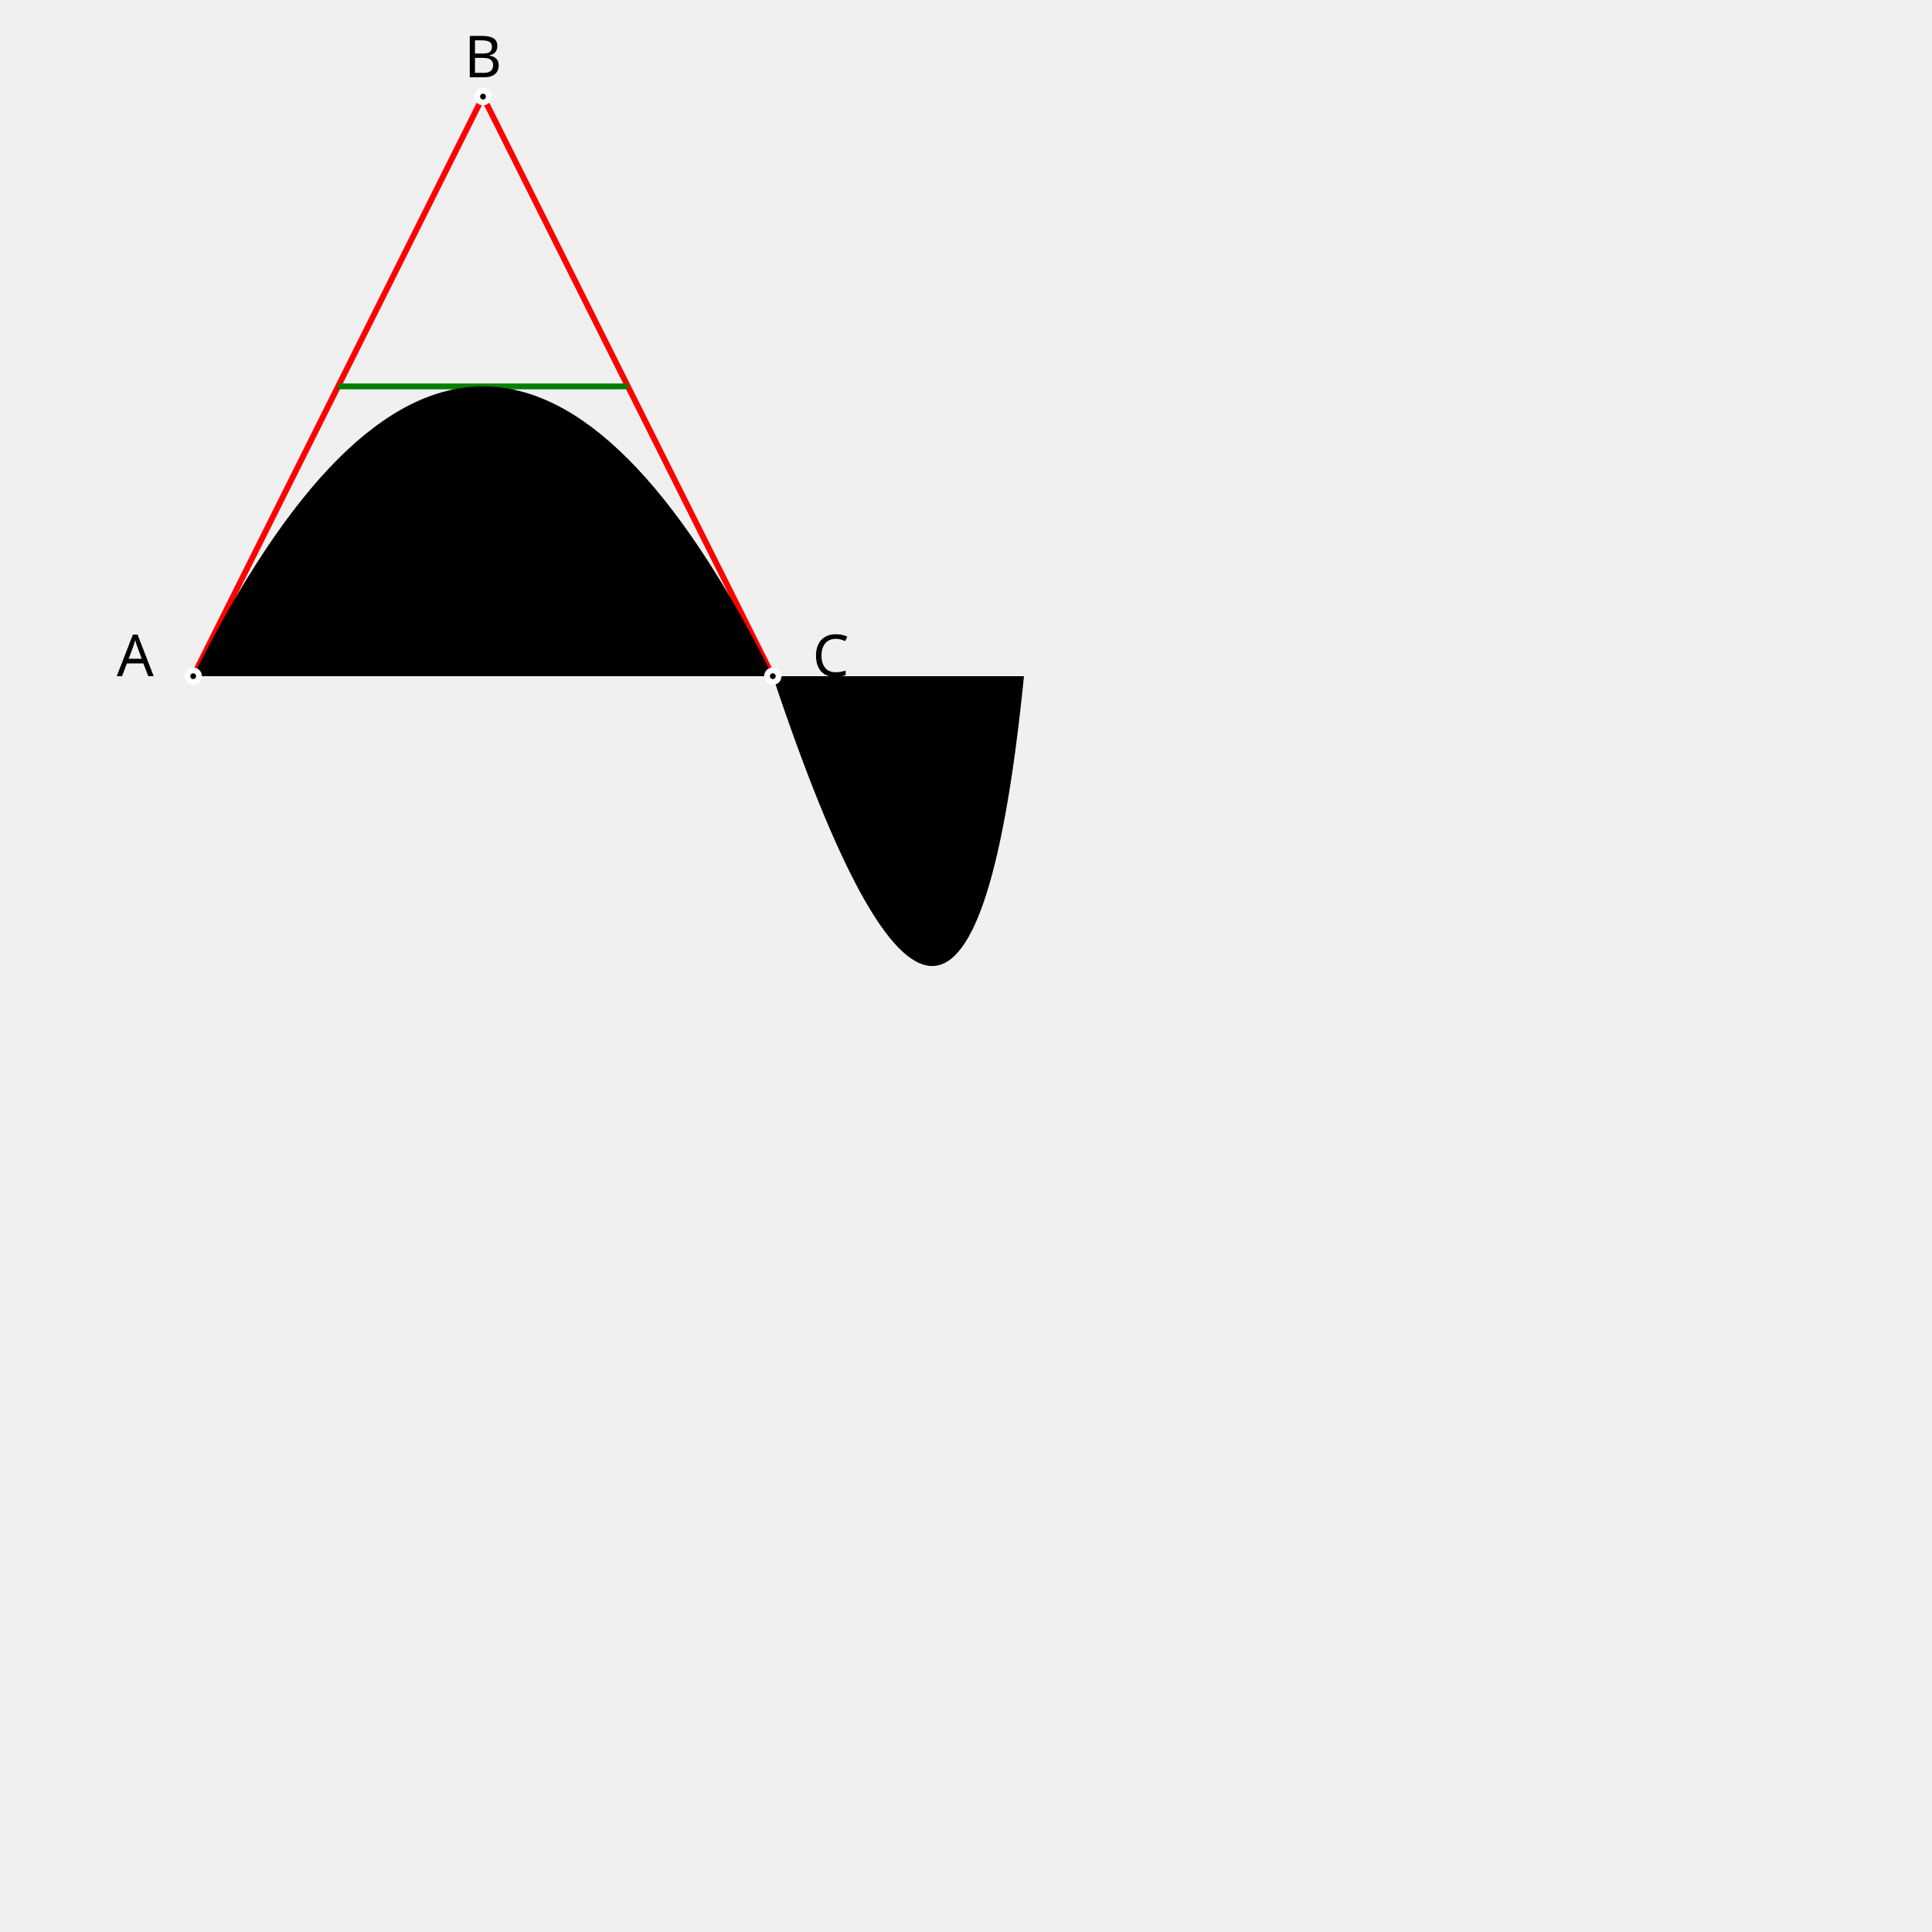
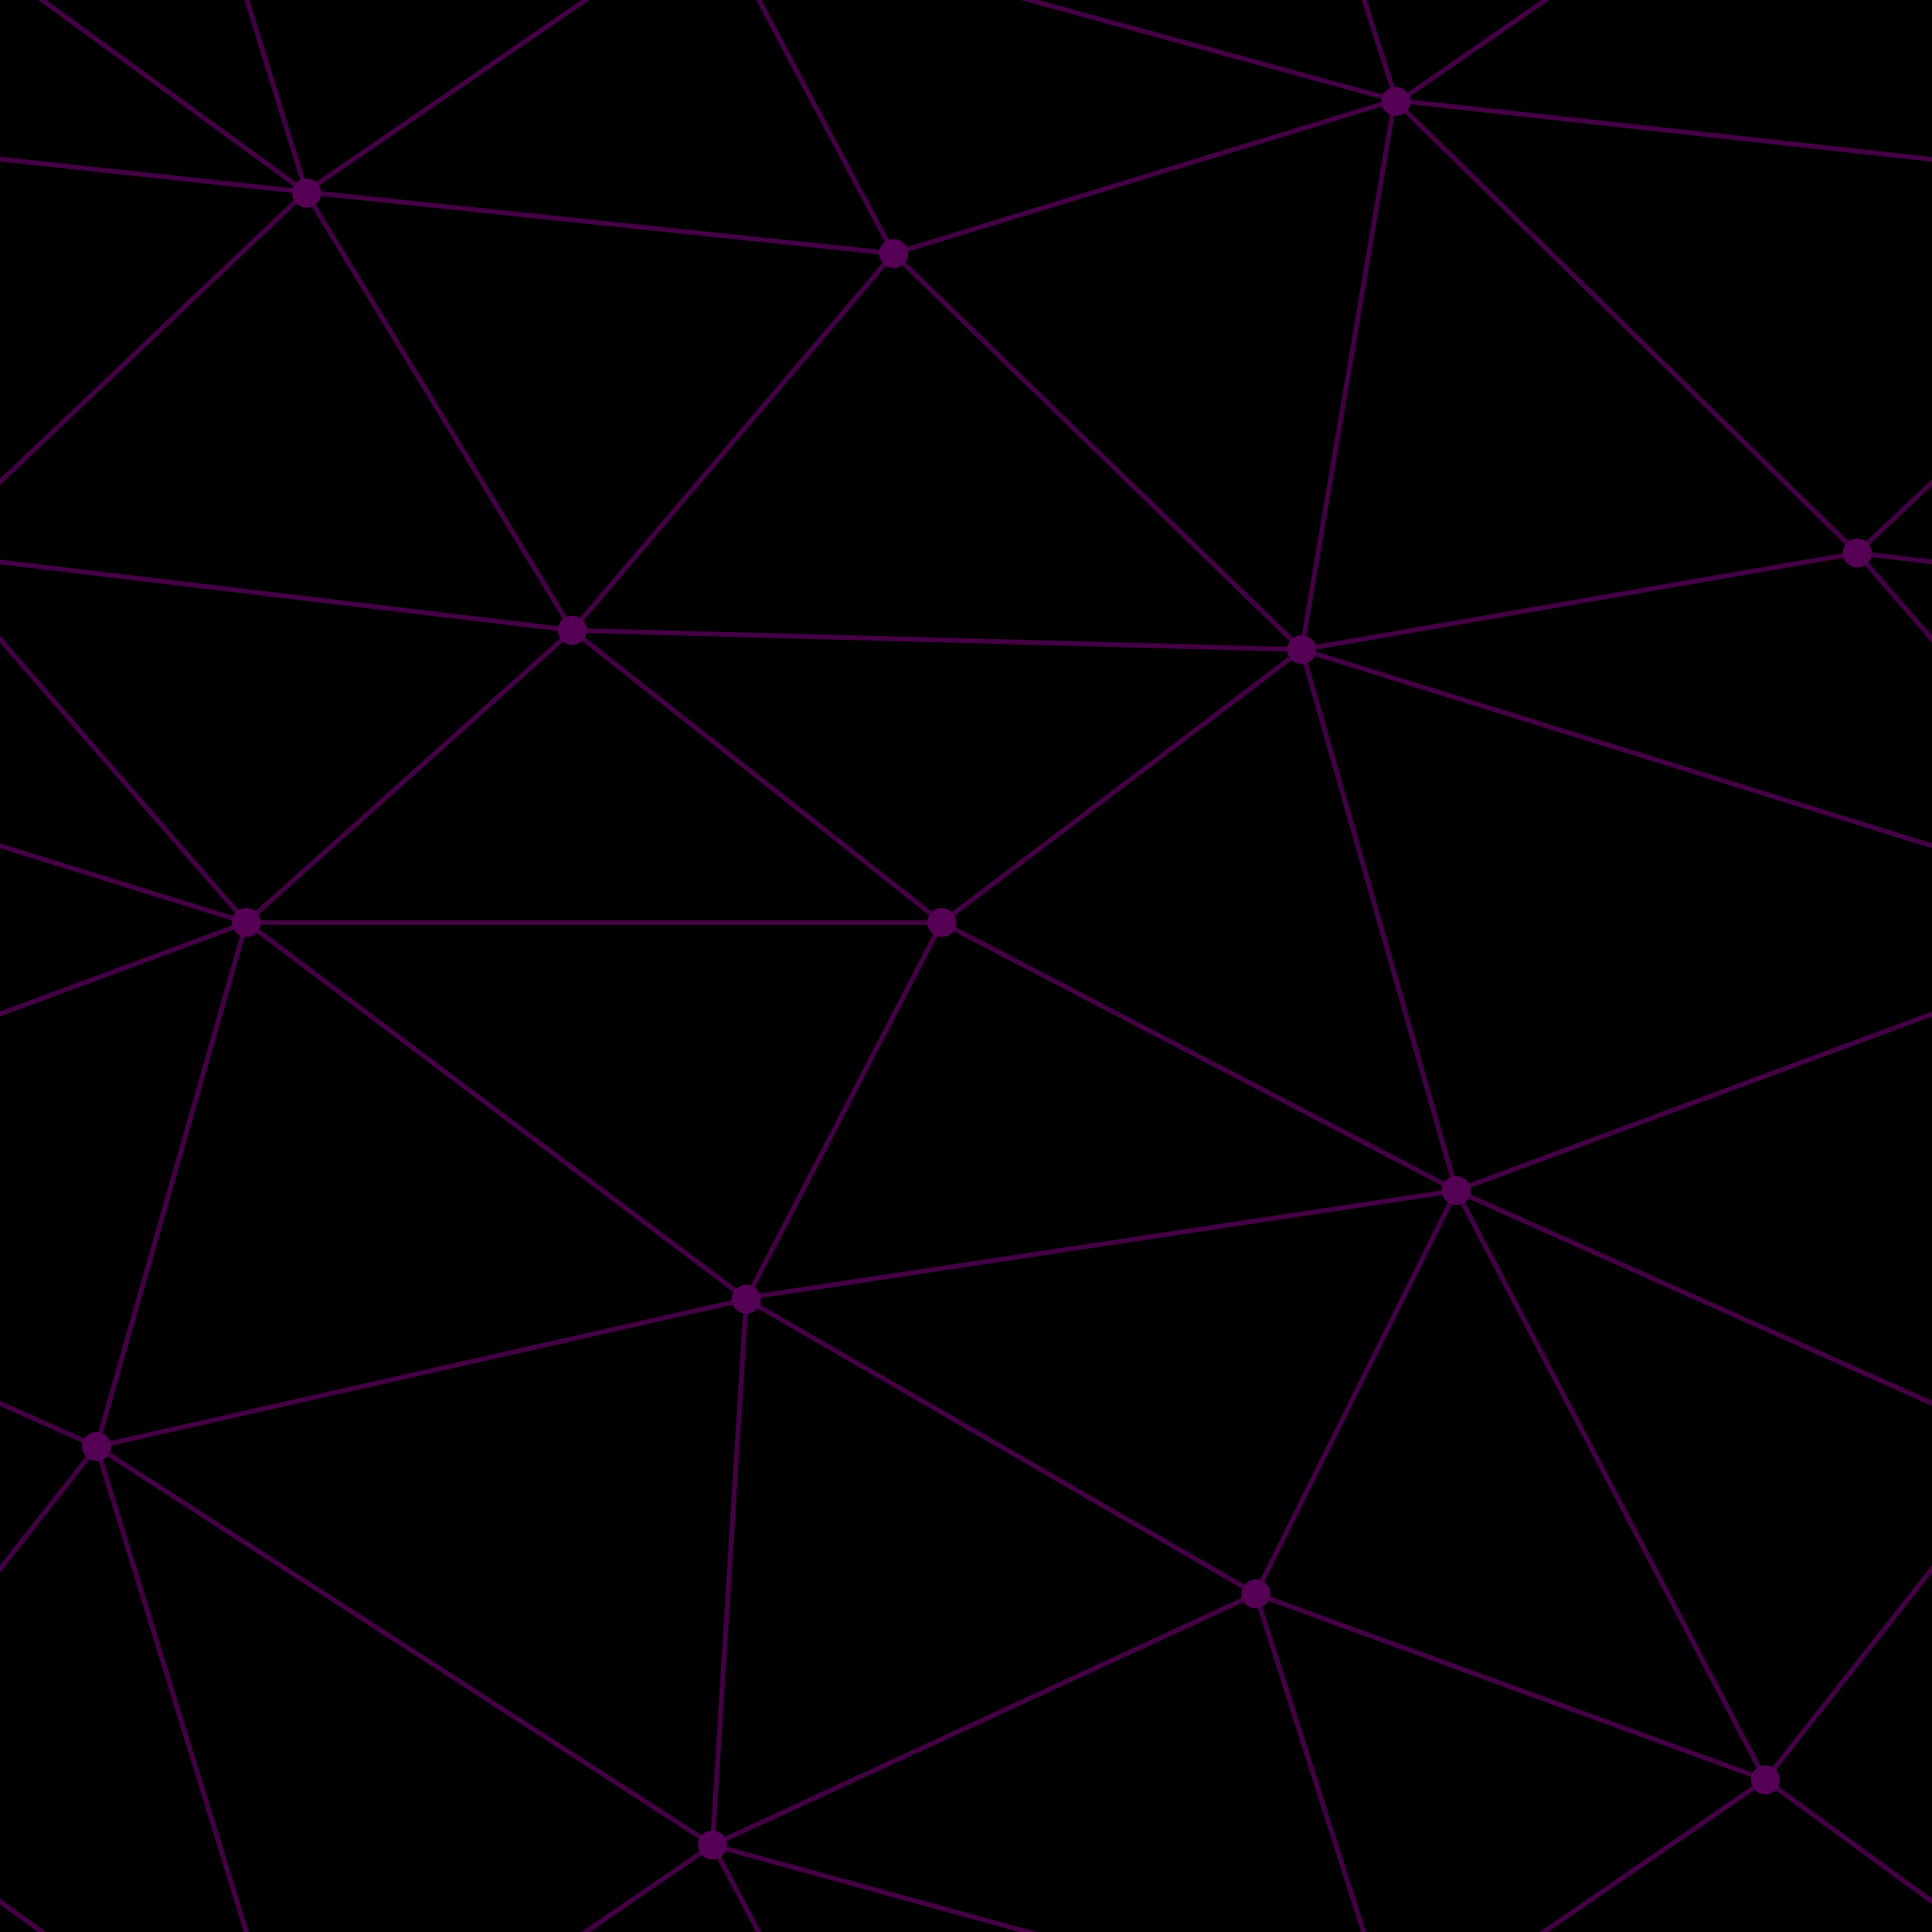
- <svg height="1000" width="1000">
-   <path id="lineAB" d="M 100 350 l 150 -300" stroke="red" stroke-width="3" fill="none" />
-   <path id="lineBC" d="M 250 50 l 150 300" stroke="red" stroke-width="3" fill="none" />
-   <path d="M 175 200 l 150 0" stroke="green" stroke-width="3" fill="none" />
-   <path d="M 100 350 q 150 -300 300 0" stroke="#ffffff(0,0,255,0)" stroke-width="5" fill="black" />
-   <path d="M 400 350 q 100 300 130 0" stroke="#ffffff(0,0,255,0)" stroke-width="5" fill="black" />
-   <g stroke="white" stroke-width="3" fill="black">
-     <circle id="pointA" cx="100" cy="350" r="3" />
-     <circle id="pointB" cx="250" cy="50" r="3" />
-     <circle id="pointC" cx="400" cy="350" r="3" />
+ <svg xmlns="http://www.w3.org/2000/svg" width="500" height="500" viewBox="0 0 800 800">
+   <rect fill="#000000" width="800" height="800" />
+   <g fill="none" stroke="#440044" stroke-width="2">
+     <path d="M769 229L1037 260.9M927 880L731 737 520 660 309 538 40 599 295 764 126.5 879.5 40 599-197 493 102 382-31 229 126.5 79.5-69-63" />
+     <path d="M-31 229L237 261 390 382 603 493 308.5 537.5 101.5 381.5M370 905L295 764" />
+     <path d="M520 660L578 842 731 737 840 599 603 493 520 660 295 764 309 538 390 382 539 269 769 229 577.5 41.5 370 105 295 -36 126.5 79.5 237 261 102 382 40 599 -69 737 127 880" />
+     <path d="M520-140L578.5 42.5 731-63M603 493L539 269 237 261 370 105M902 382L539 269M390 382L102 382" />
+     <path d="M-222 42L126.5 79.5 370 105 539 269 577.5 41.5 927 80 769 229 902 382 603 493 731 737M295-36L577.5 41.5M578 842L295 764M40-201L127 80M102 382L-261 269" />
  </g>
-   <g font-size="30" font-family="sans-serif" fill="black" stroke="none" text-anchor="middle">
-     <text x="100" y="350" dx="-30">A</text>
-     <text x="250" y="50" dy="-10">B</text>
-     <text x="400" y="350" dx="30">C</text>
+   <g fill="#550055">
+     <circle cx="769" cy="229" r="6" />
+     <circle cx="539" cy="269" r="6" />
+     <circle cx="603" cy="493" r="6" />
+     <circle cx="731" cy="737" r="6" />
+     <circle cx="520" cy="660" r="6" />
+     <circle cx="309" cy="538" r="6" />
+     <circle cx="295" cy="764" r="6" />
+     <circle cx="40" cy="599" r="6" />
+     <circle cx="102" cy="382" r="6" />
+     <circle cx="127" cy="80" r="6" />
+     <circle cx="370" cy="105" r="6" />
+     <circle cx="578" cy="42" r="6" />
+     <circle cx="237" cy="261" r="6" />
+     <circle cx="390" cy="382" r="6" />
  </g>
</svg>
